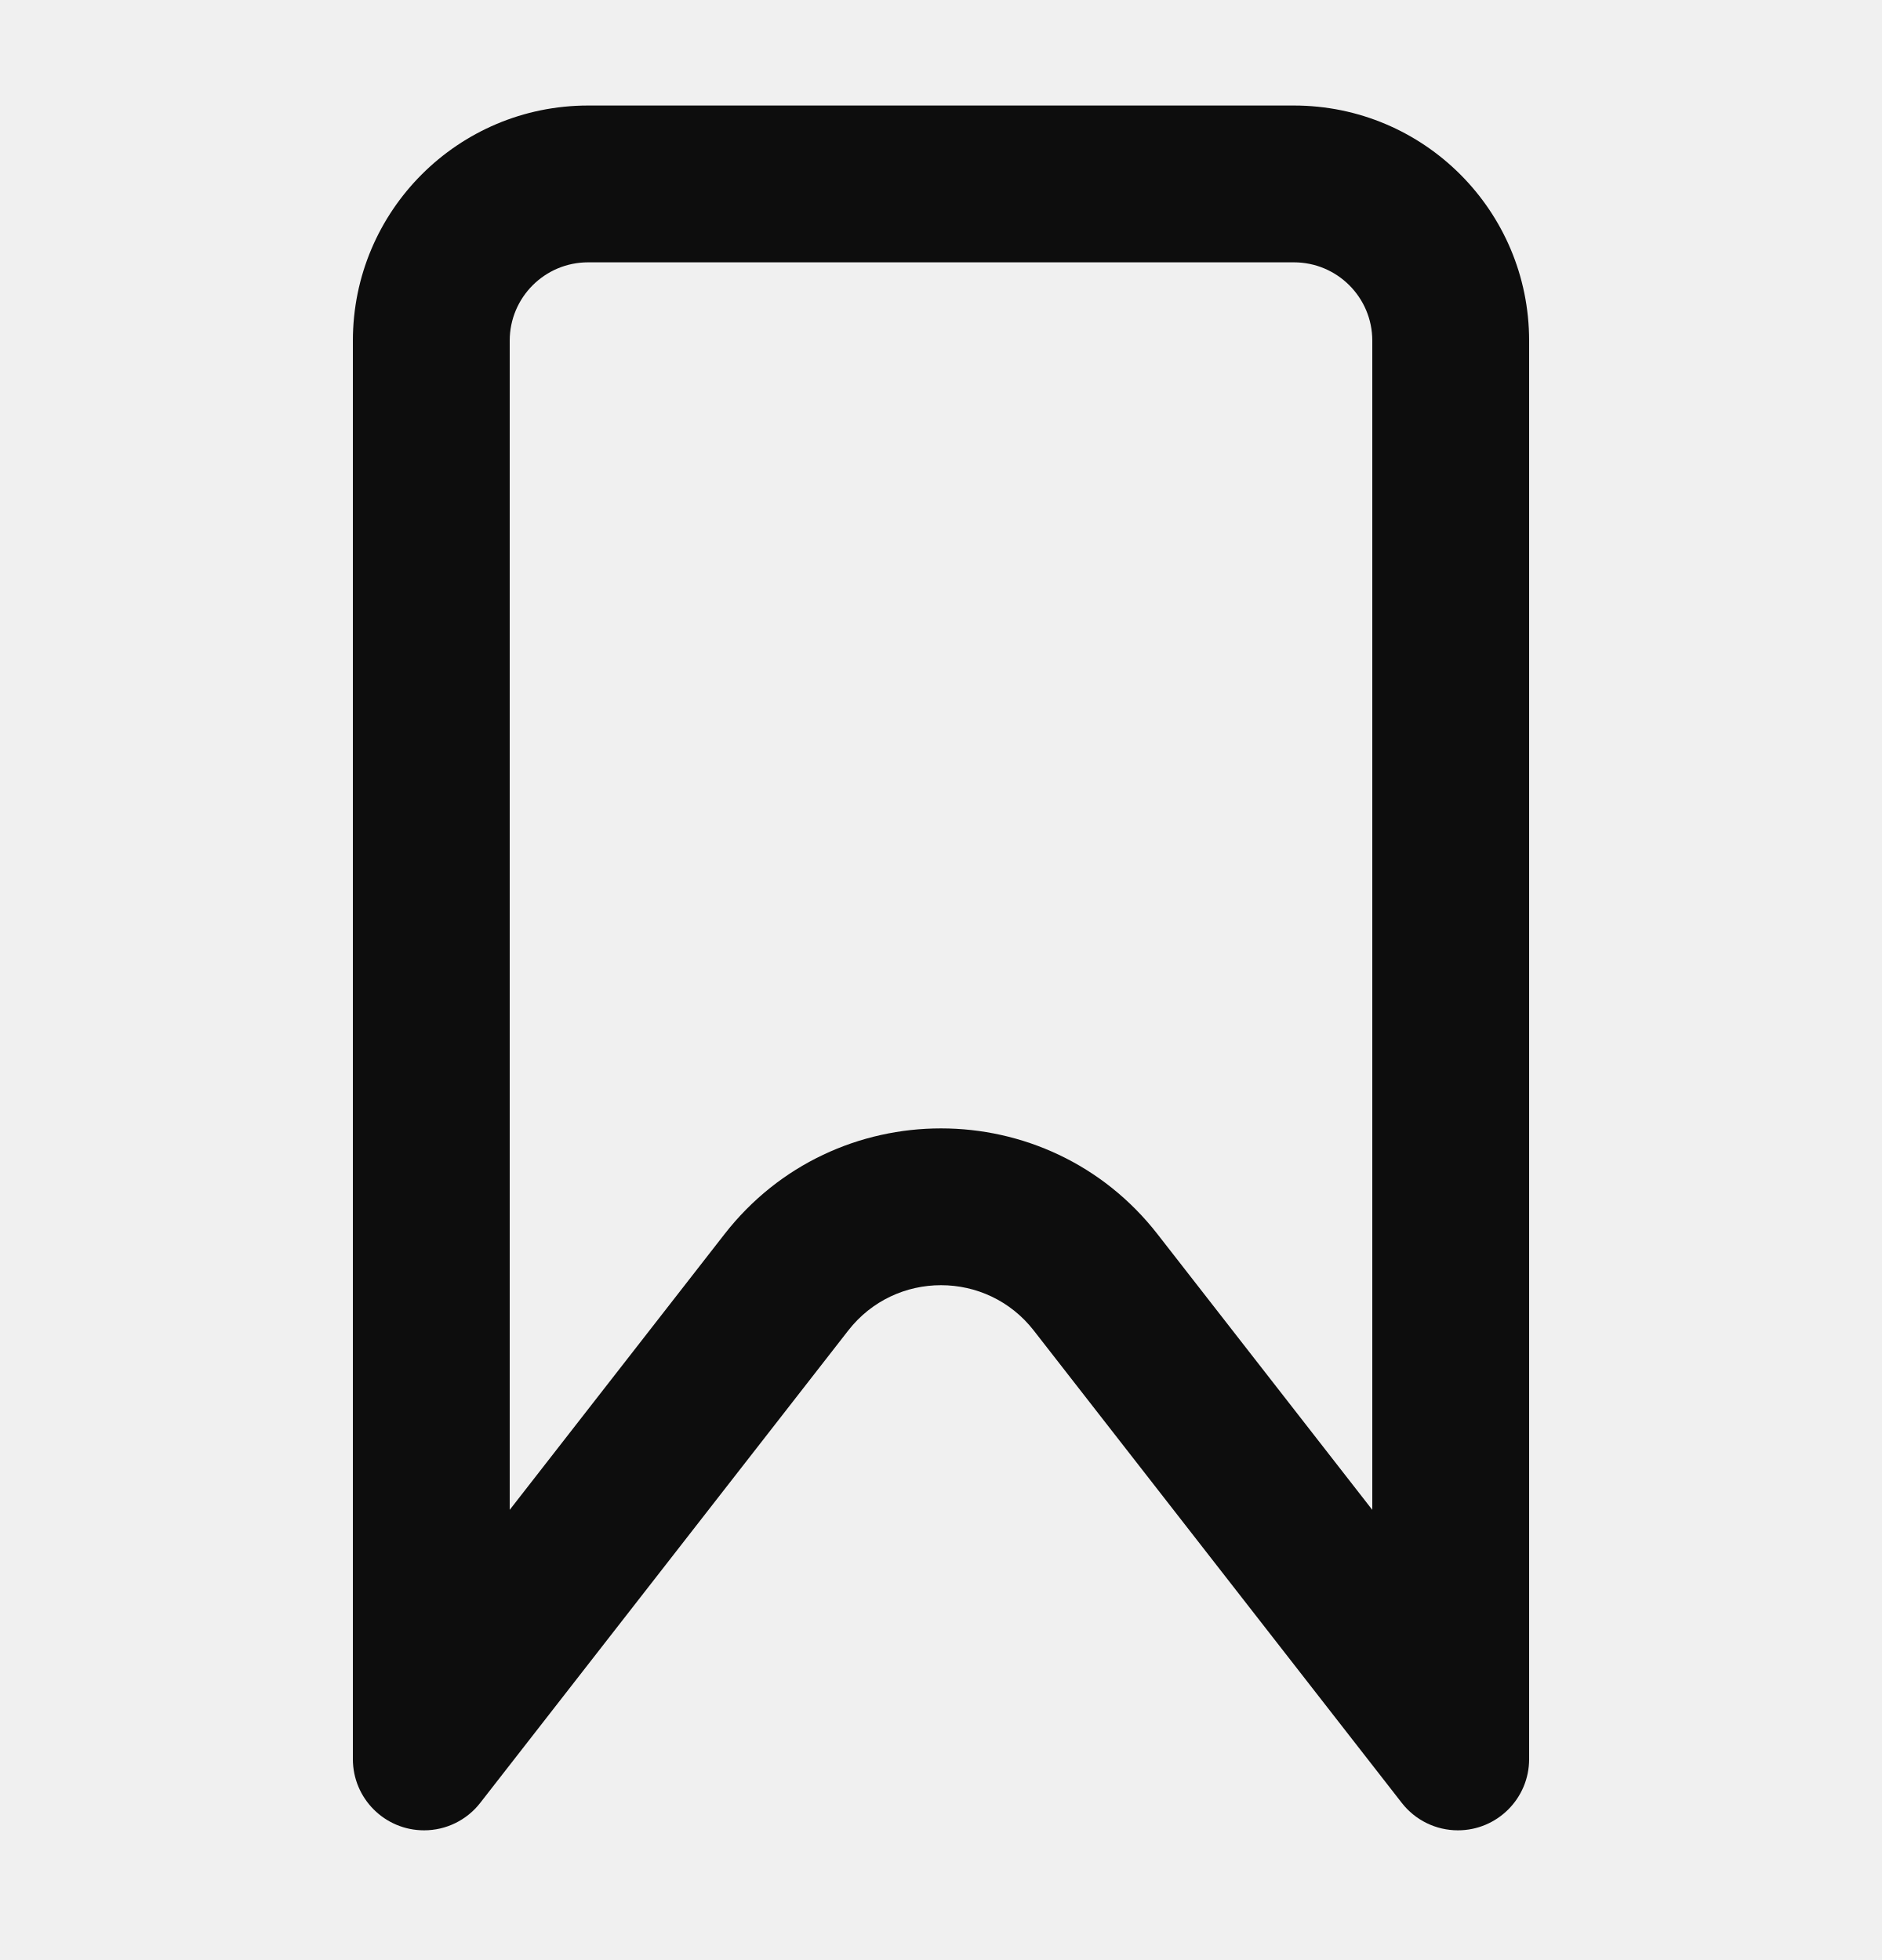
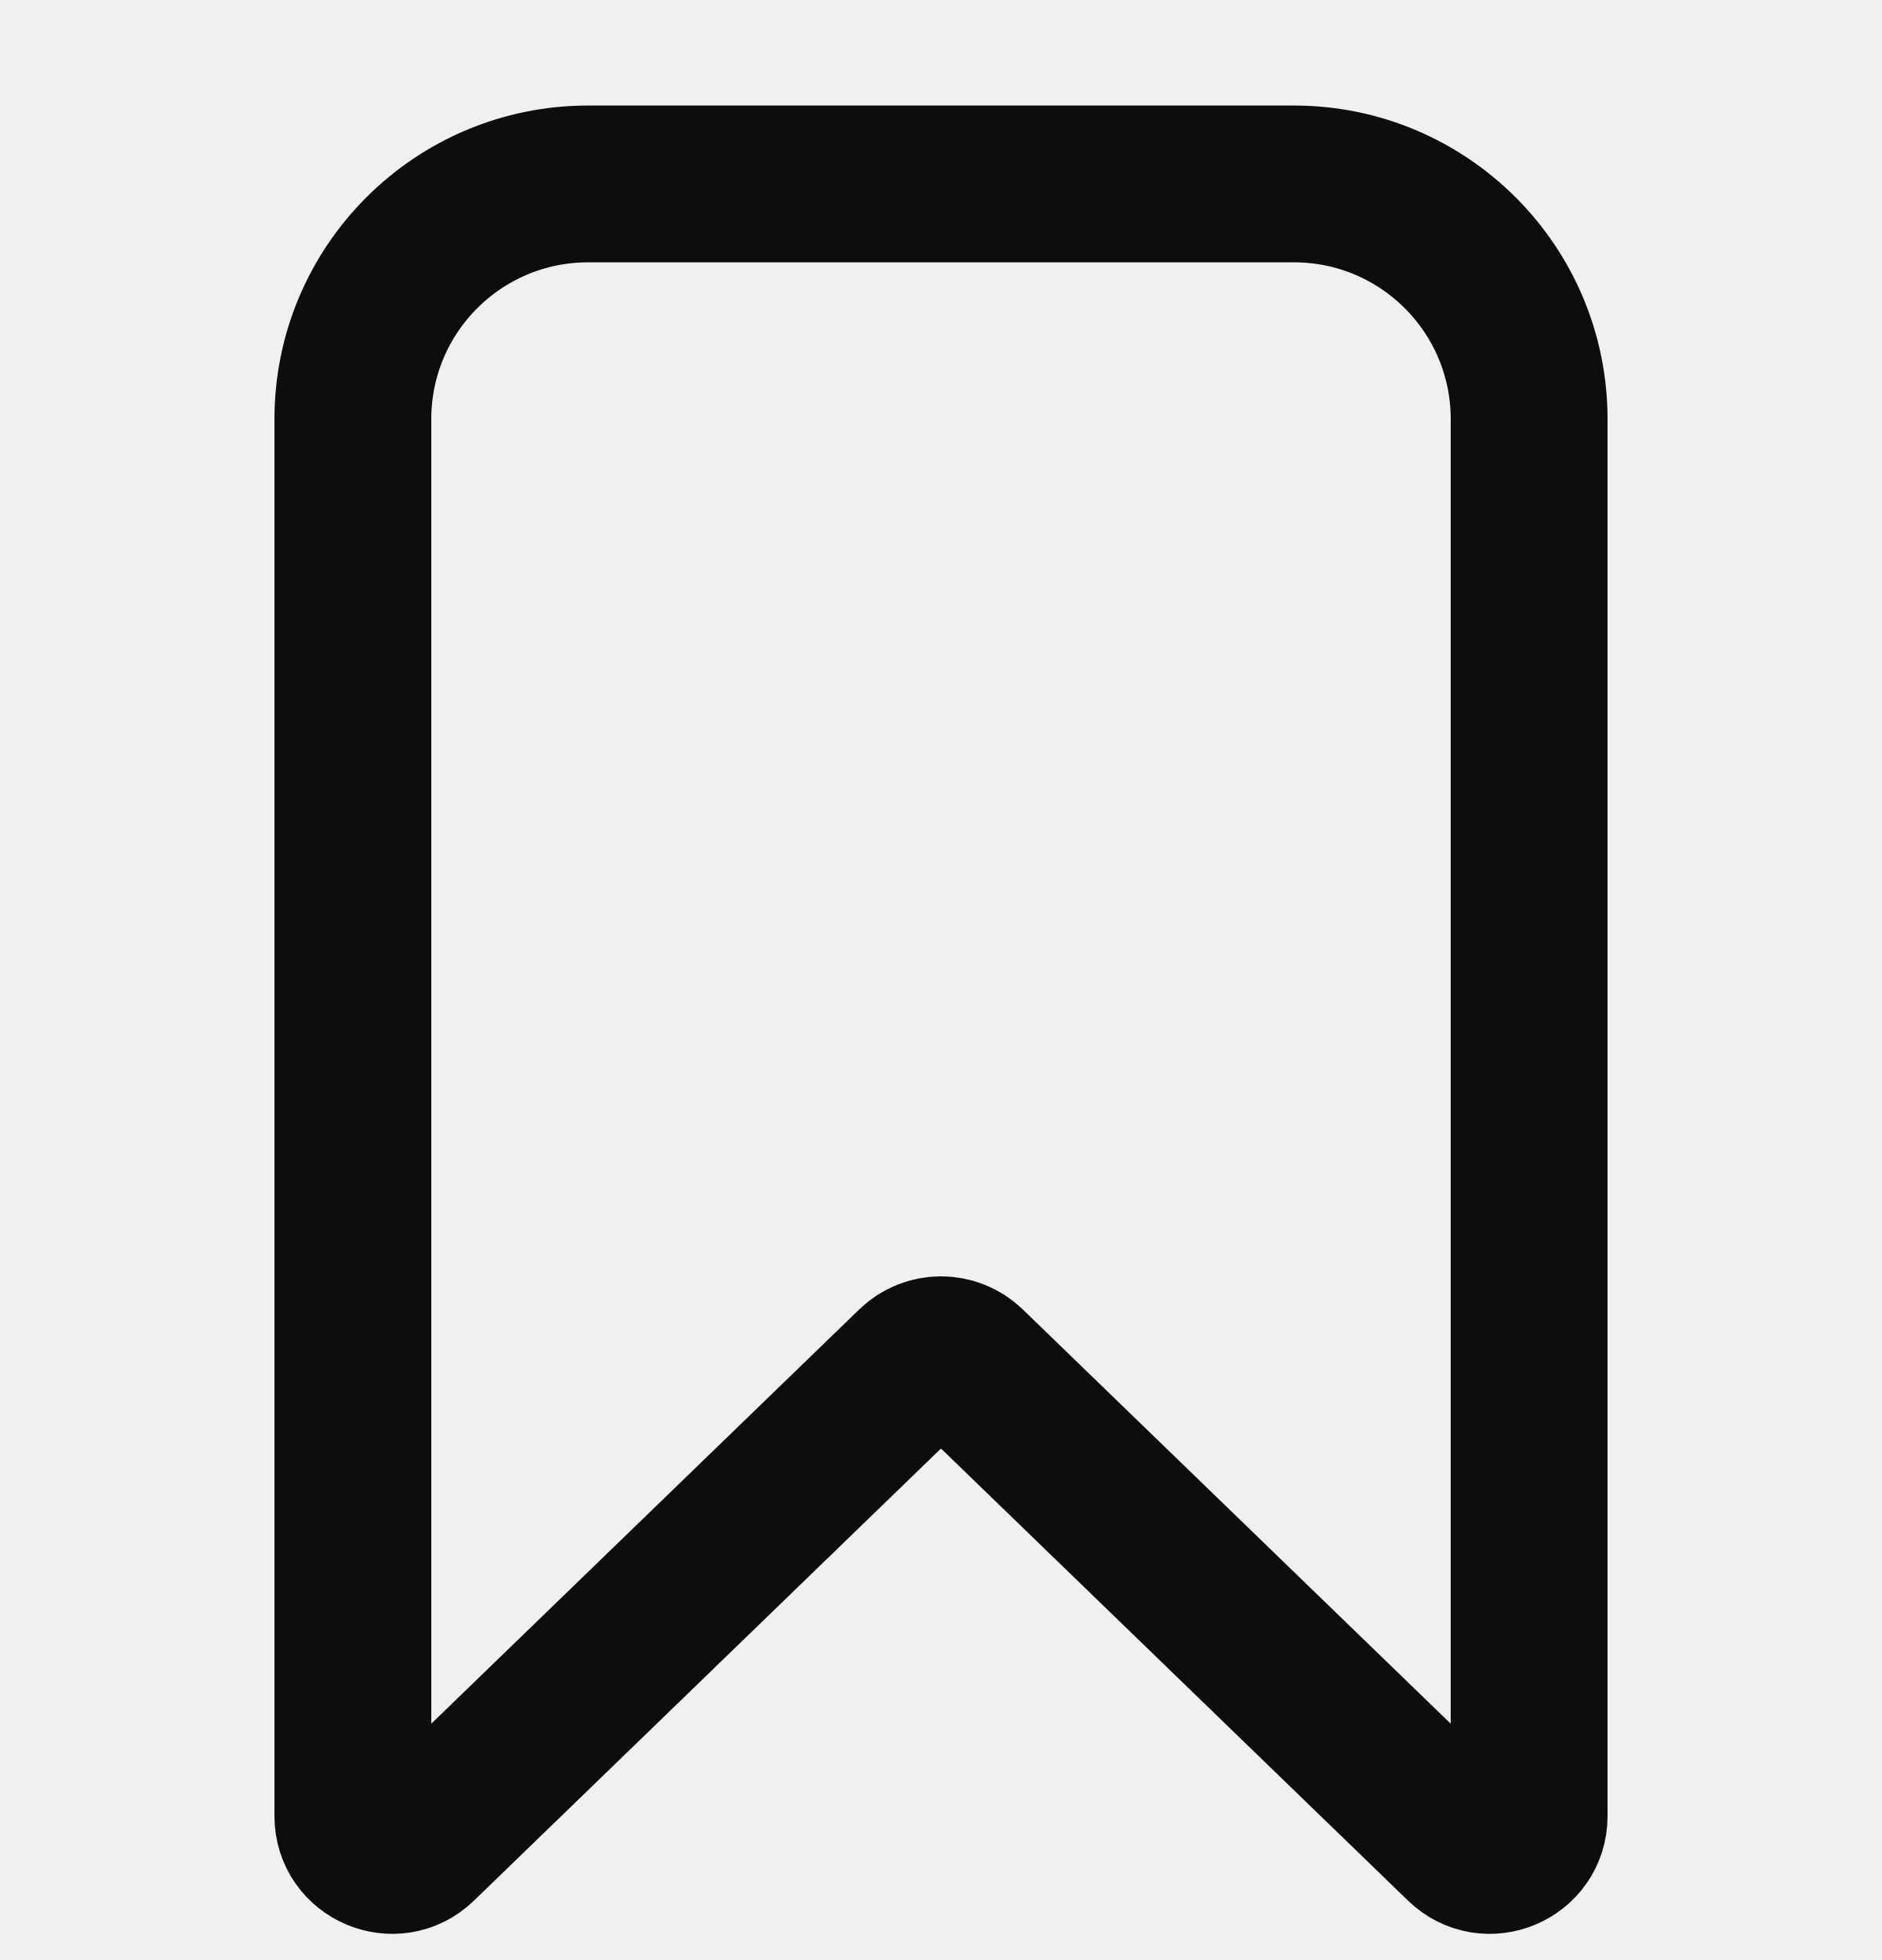
<svg xmlns="http://www.w3.org/2000/svg" width="24" height="25" viewBox="0 0 24 25" fill="none">
-   <mask id="path-1-inside-1_1977_12704" fill="white">
-     <path d="M16.5 1.346C18.157 1.346 19.5 2.688 19.5 4.345V22.438C19.5 22.939 19.093 23.346 18.592 23.346C18.312 23.346 18.048 23.217 17.876 22.996L13.183 16.971C12.583 16.2 11.417 16.2 10.817 16.971L6.124 22.996C5.952 23.217 5.688 23.346 5.408 23.346C4.906 23.346 4.5 22.939 4.5 22.438V4.346C4.5 2.689 5.843 1.346 7.5 1.346H16.5Z" />
-   </mask>
-   <path d="M16.5 1.346L16.5 -0.654H16.5V1.346ZM19.5 4.345H21.5V4.344L19.5 4.345ZM7.5 1.346V-0.654V1.346ZM6.124 22.996L7.702 24.225L6.124 22.996ZM13.183 16.971L11.605 18.2L13.183 16.971ZM17.876 22.996L16.298 24.225L17.876 22.996ZM16.5 1.346L16.5 3.346C17.053 3.346 17.5 3.794 17.5 4.345L19.5 4.345L21.5 4.344C21.5 1.583 19.261 -0.654 16.5 -0.654L16.5 1.346ZM19.5 4.345H17.5V22.438H19.5H21.5V4.345H19.5ZM17.876 22.996L19.454 21.767L14.761 15.742L13.183 16.971L11.605 18.2L16.298 24.225L17.876 22.996ZM10.817 16.971L9.239 15.742L4.546 21.767L6.124 22.996L7.702 24.225L12.395 18.2L10.817 16.971ZM4.5 22.438H6.5V4.346H4.5H2.5V22.438H4.5ZM4.5 4.346H6.5C6.5 3.793 6.948 3.346 7.5 3.346V1.346V-0.654C4.739 -0.654 2.5 1.584 2.5 4.346H4.5ZM7.5 1.346V3.346H16.5V1.346V-0.654H7.5V1.346ZM5.408 23.346V21.346C6.011 21.346 6.5 21.835 6.5 22.438H4.5H2.5C2.5 24.044 3.802 25.346 5.408 25.346V23.346ZM6.124 22.996L4.546 21.767C4.753 21.501 5.071 21.346 5.408 21.346V23.346V25.346C6.305 25.346 7.151 24.932 7.702 24.225L6.124 22.996ZM13.183 16.971L14.761 15.742C13.36 13.943 10.64 13.943 9.239 15.742L10.817 16.971L12.395 18.2C12.194 18.457 11.806 18.457 11.605 18.2L13.183 16.971ZM18.592 23.346V21.346C18.929 21.346 19.247 21.501 19.454 21.767L17.876 22.996L16.298 24.225C16.849 24.932 17.695 25.346 18.592 25.346V23.346ZM19.5 22.438H17.5C17.5 21.835 17.989 21.346 18.592 21.346V23.346V25.346C20.198 25.346 21.5 24.044 21.5 22.438H19.5Z" fill="#0D0D0D" mask="url(#path-1-inside-1_1977_12704)" />
+   <path d="M16.5 2.346H7.5C5.843 2.346 4.5 3.689 4.5 5.346V23.166C4.5 23.607 5.031 23.832 5.348 23.525L11.652 17.421C11.846 17.233 12.154 17.233 12.348 17.421L18.652 23.525C18.969 23.832 19.5 23.607 19.5 23.166V5.346C19.5 3.689 18.157 2.346 16.5 2.346Z" stroke="#0D0D0D" stroke-width="2" />
</svg>
